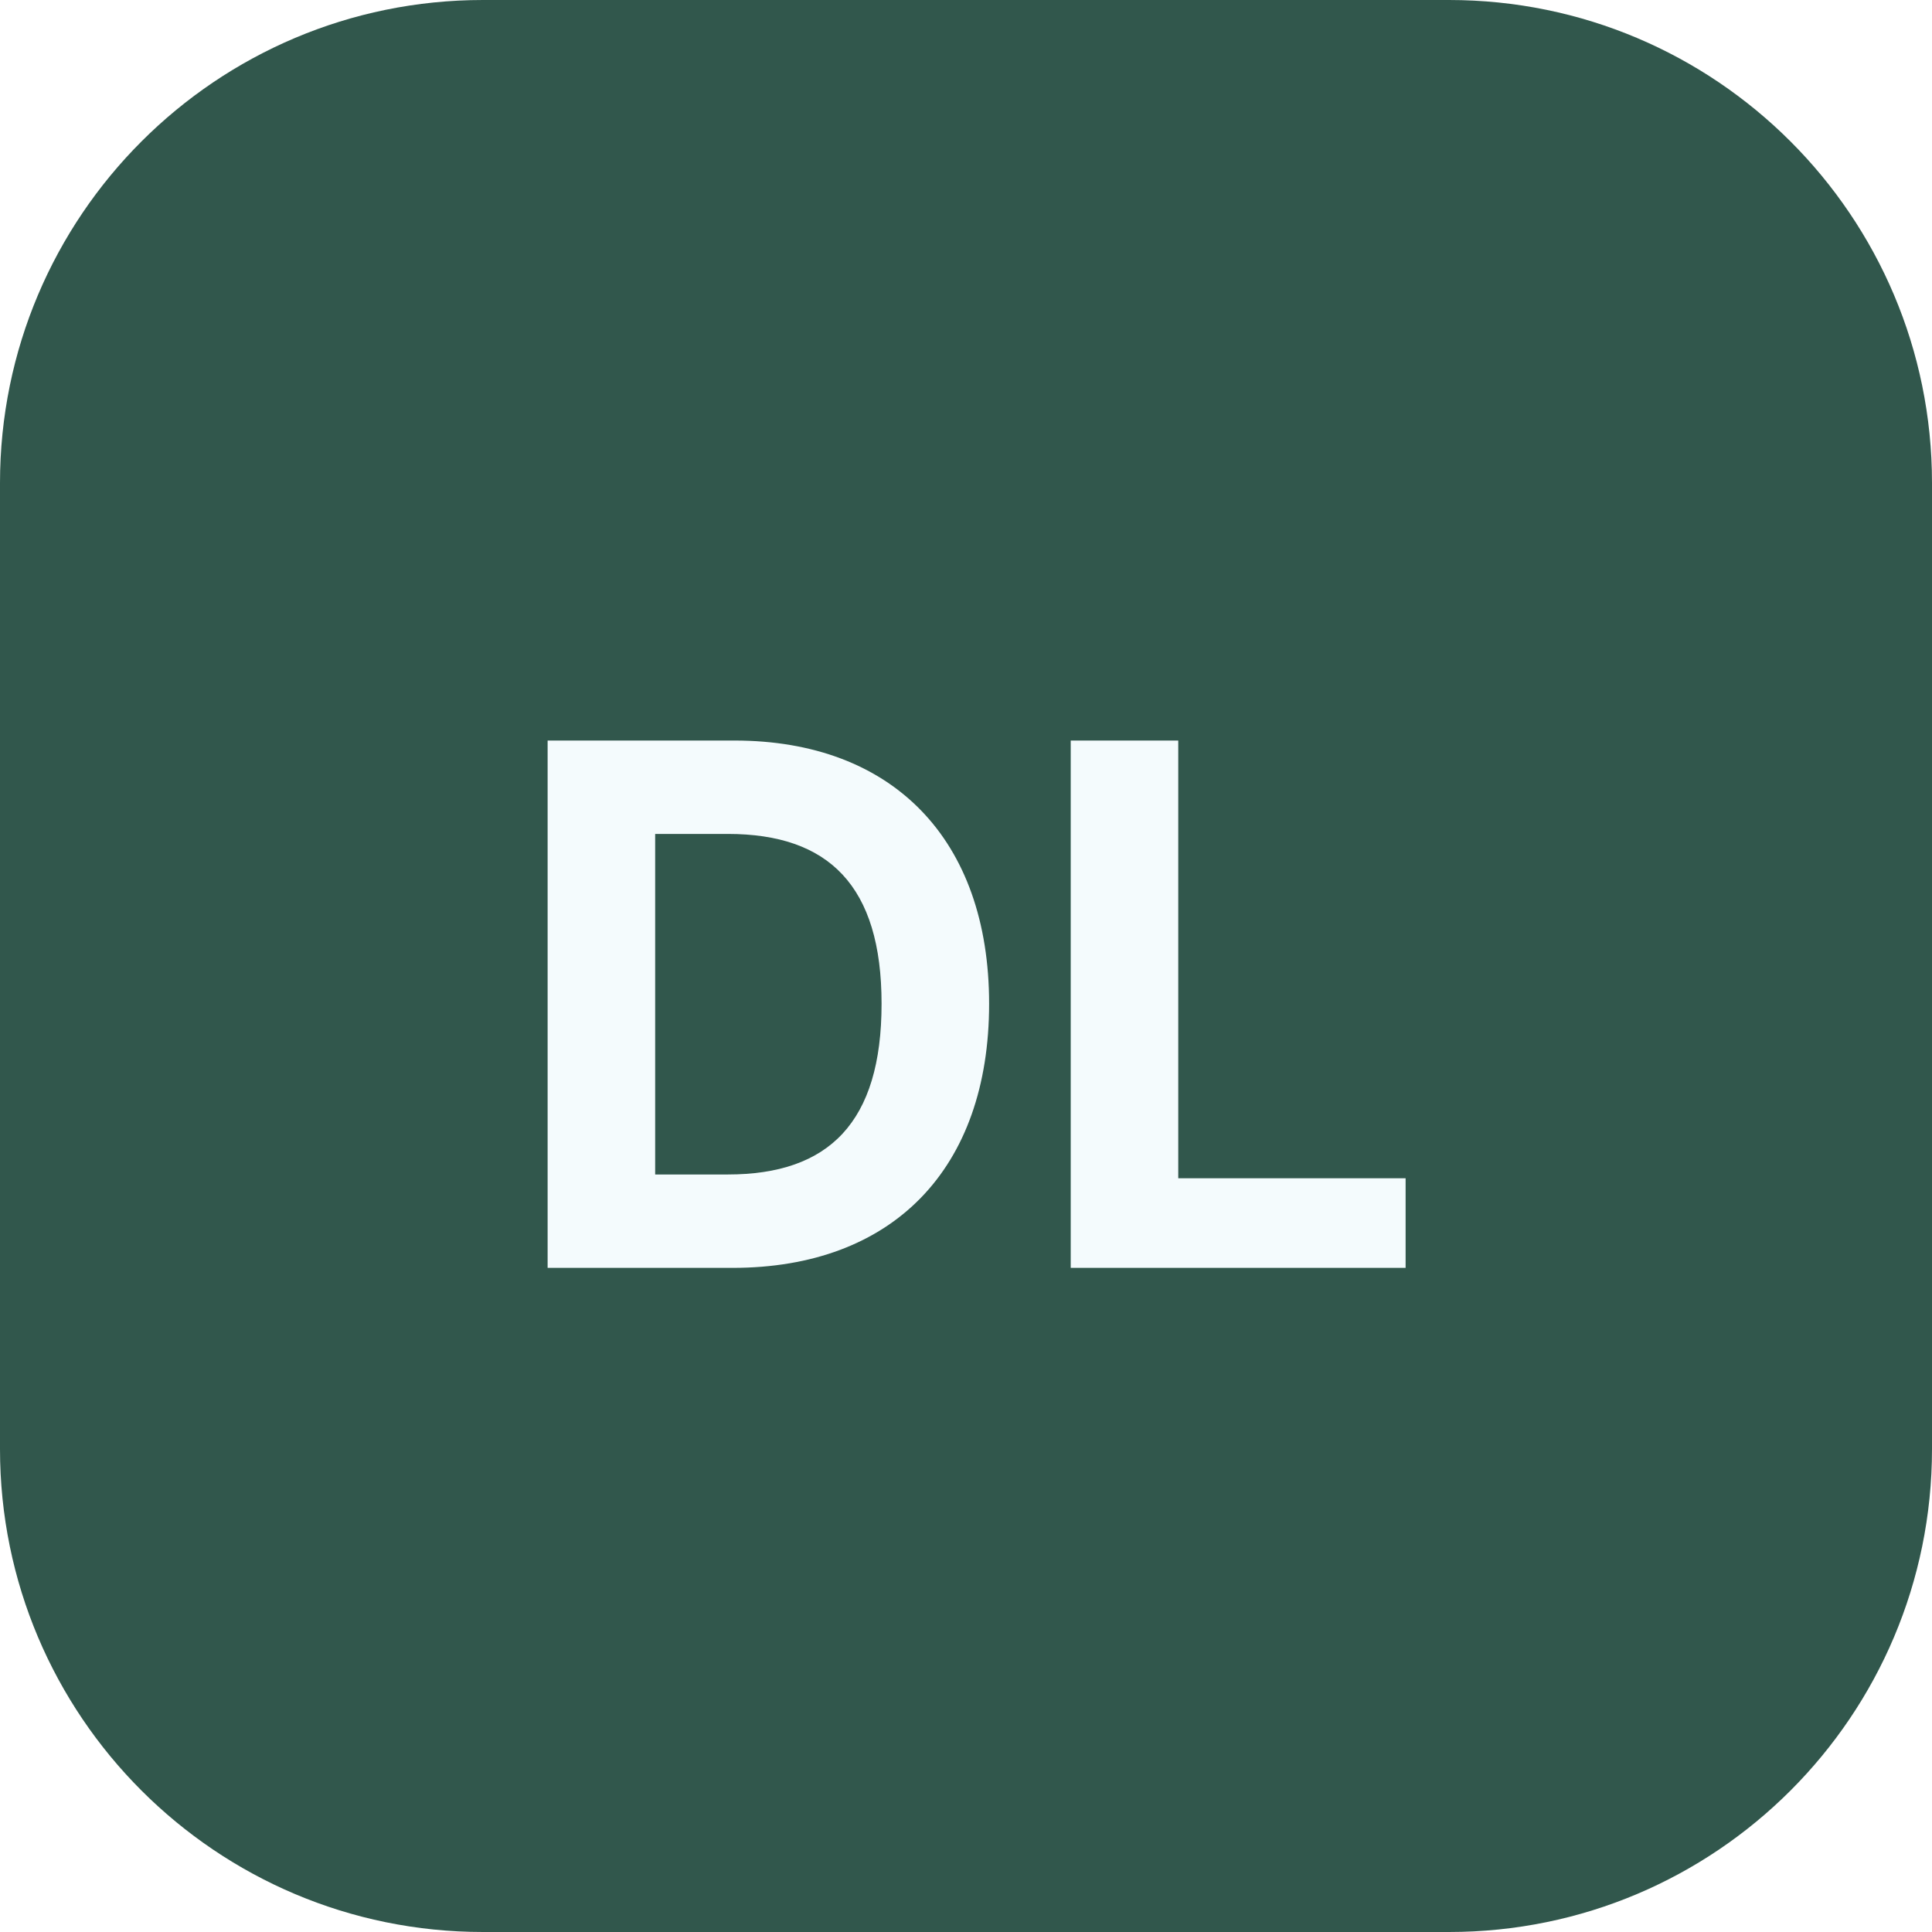
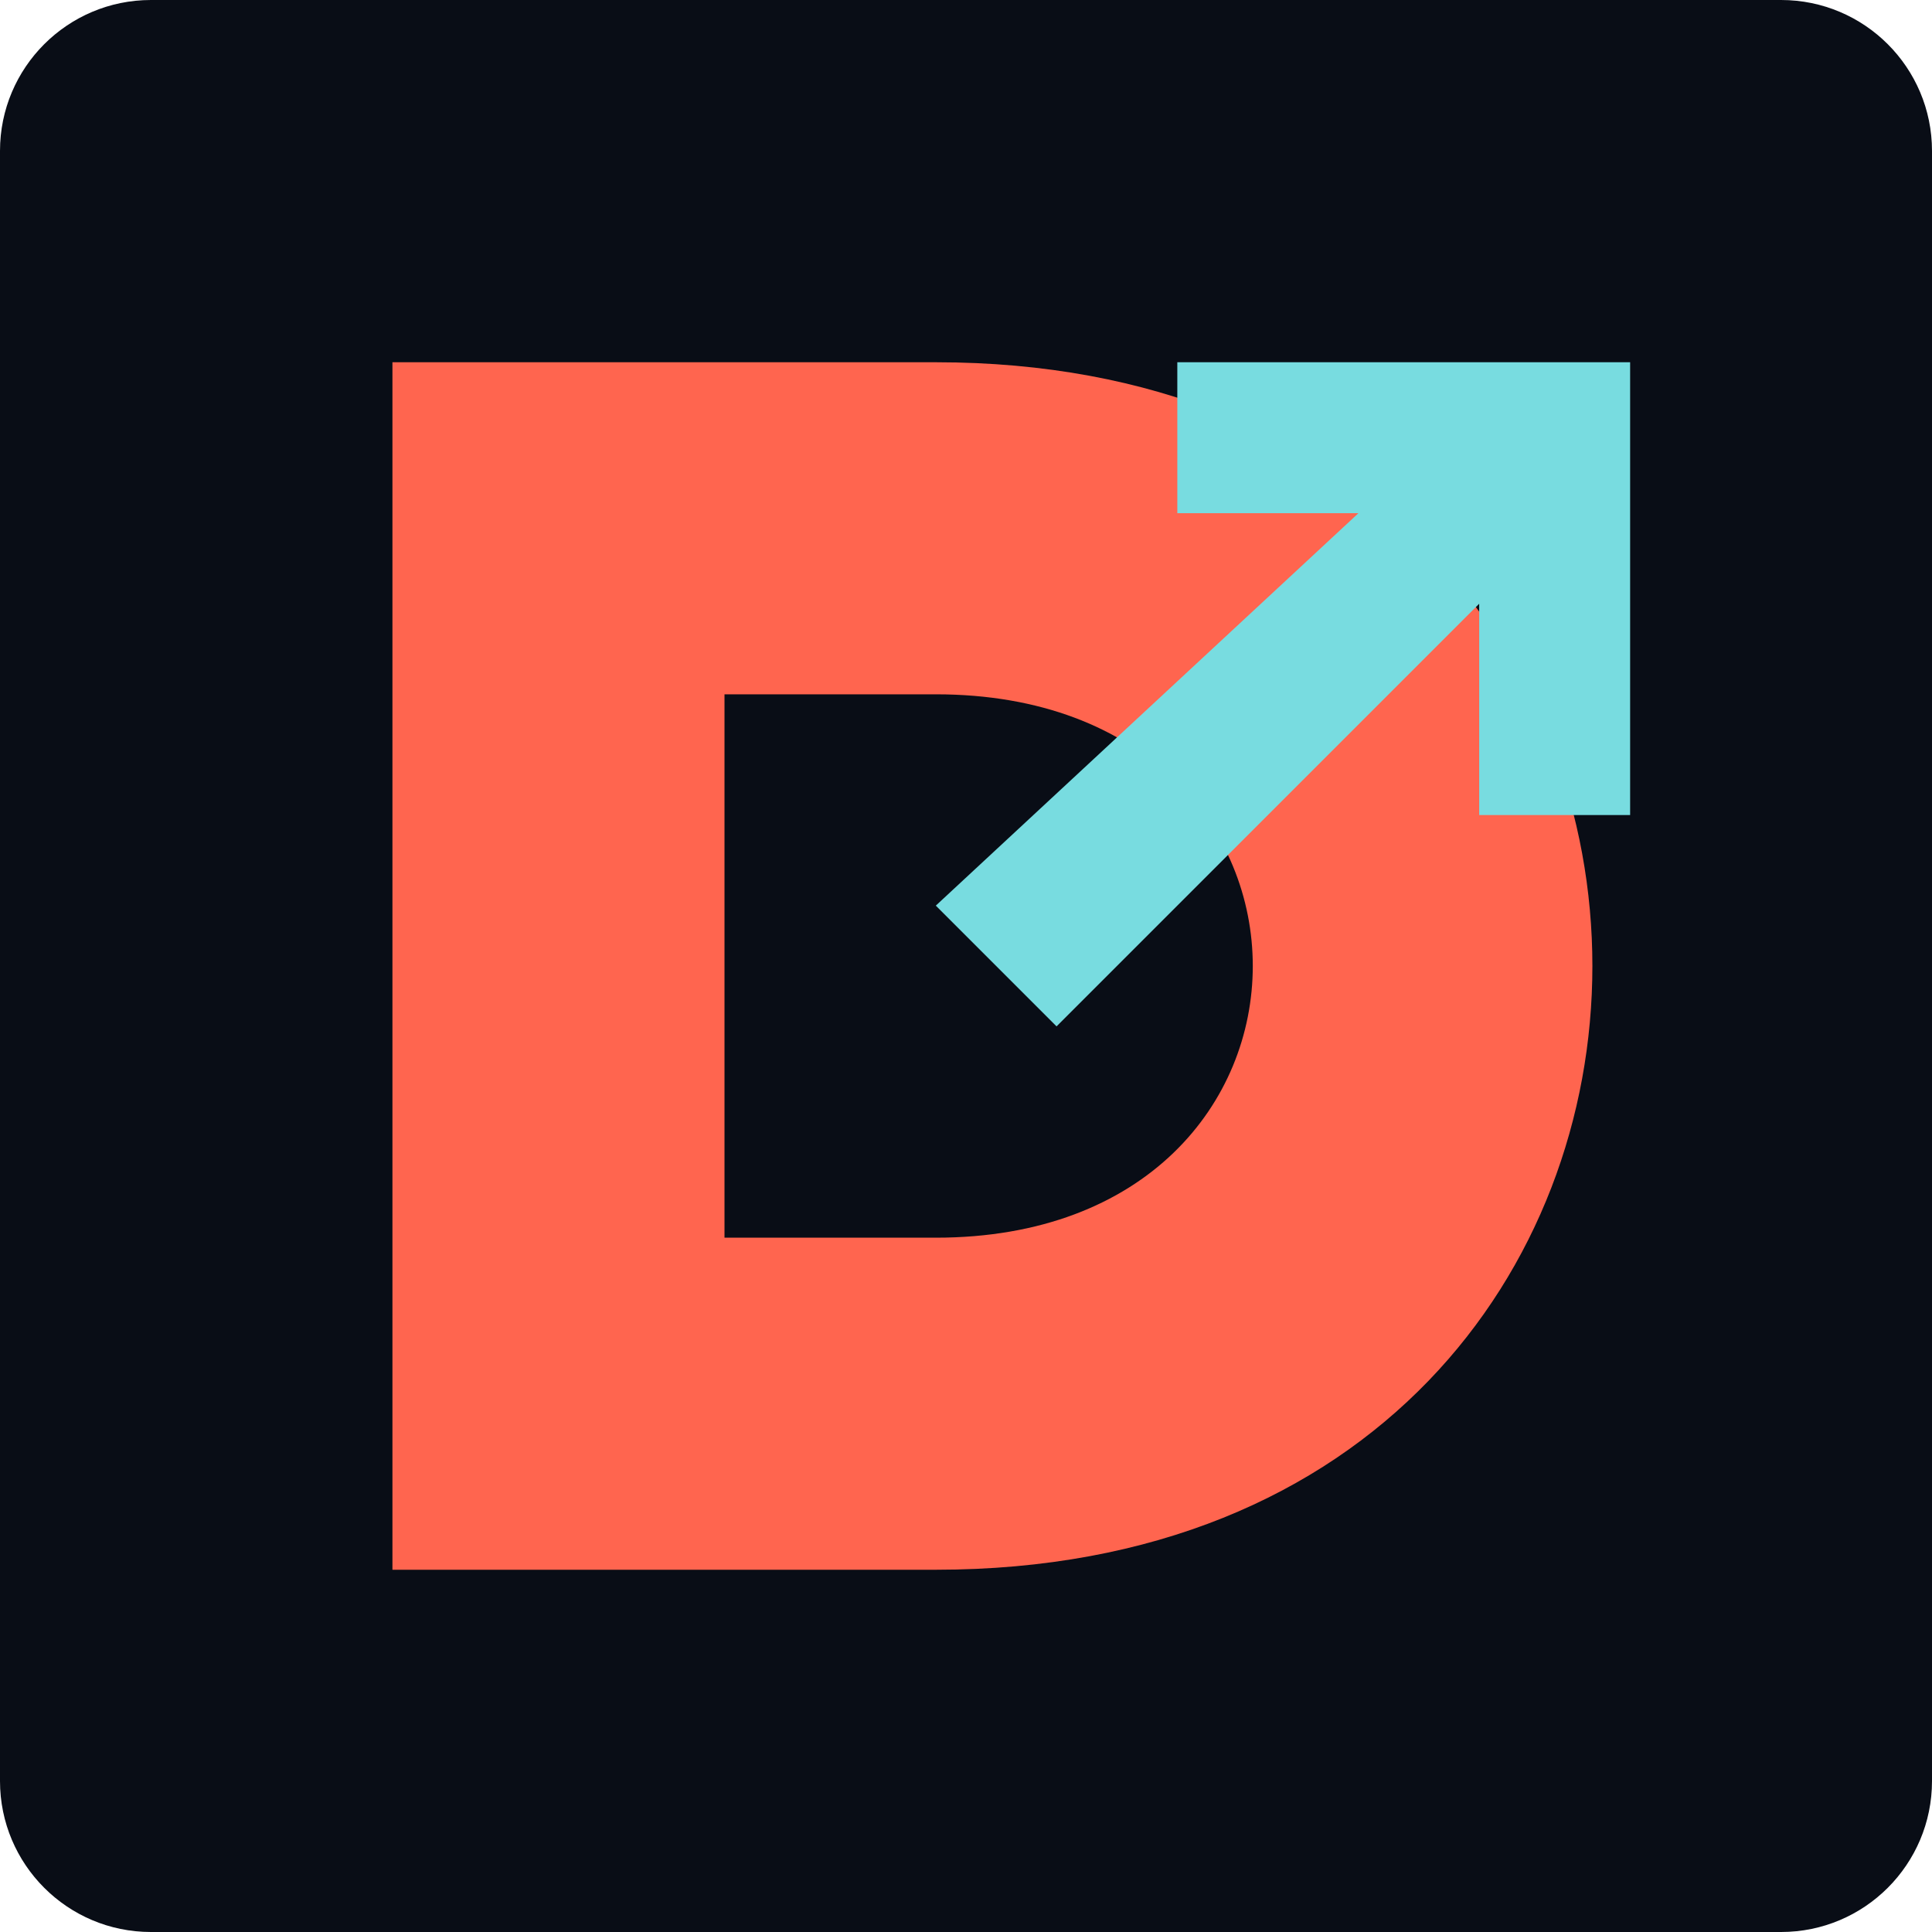
- <svg xmlns="http://www.w3.org/2000/svg" viewBox="0 0 32 32" role="img" aria-label="DLPU">
-   <rect width="32" height="32" rx="8" fill="#31574c" />
-   <text x="16" y="21" text-anchor="middle" font-family="Inter, Segoe UI, sans-serif" font-size="12" font-weight="700" fill="#f4fbfd">DL</text>
+ <svg xmlns="http://www.w3.org/2000/svg" viewBox="0 0 64 64">
+   <rect width="64" height="64" rx="5" fill="#090d16" />
+   <path d="M13 12h18c29 0 29 40 0 40H13z" fill="#ff654f" />
+   <path d="M24 23h7c14 0 14 18 0 18h-7z" fill="#090d16" />
+   <path d="M39 12h15v15h-5v-7L35 34l-4-4 14-13h-6z" fill="#78dce0" />
</svg>
